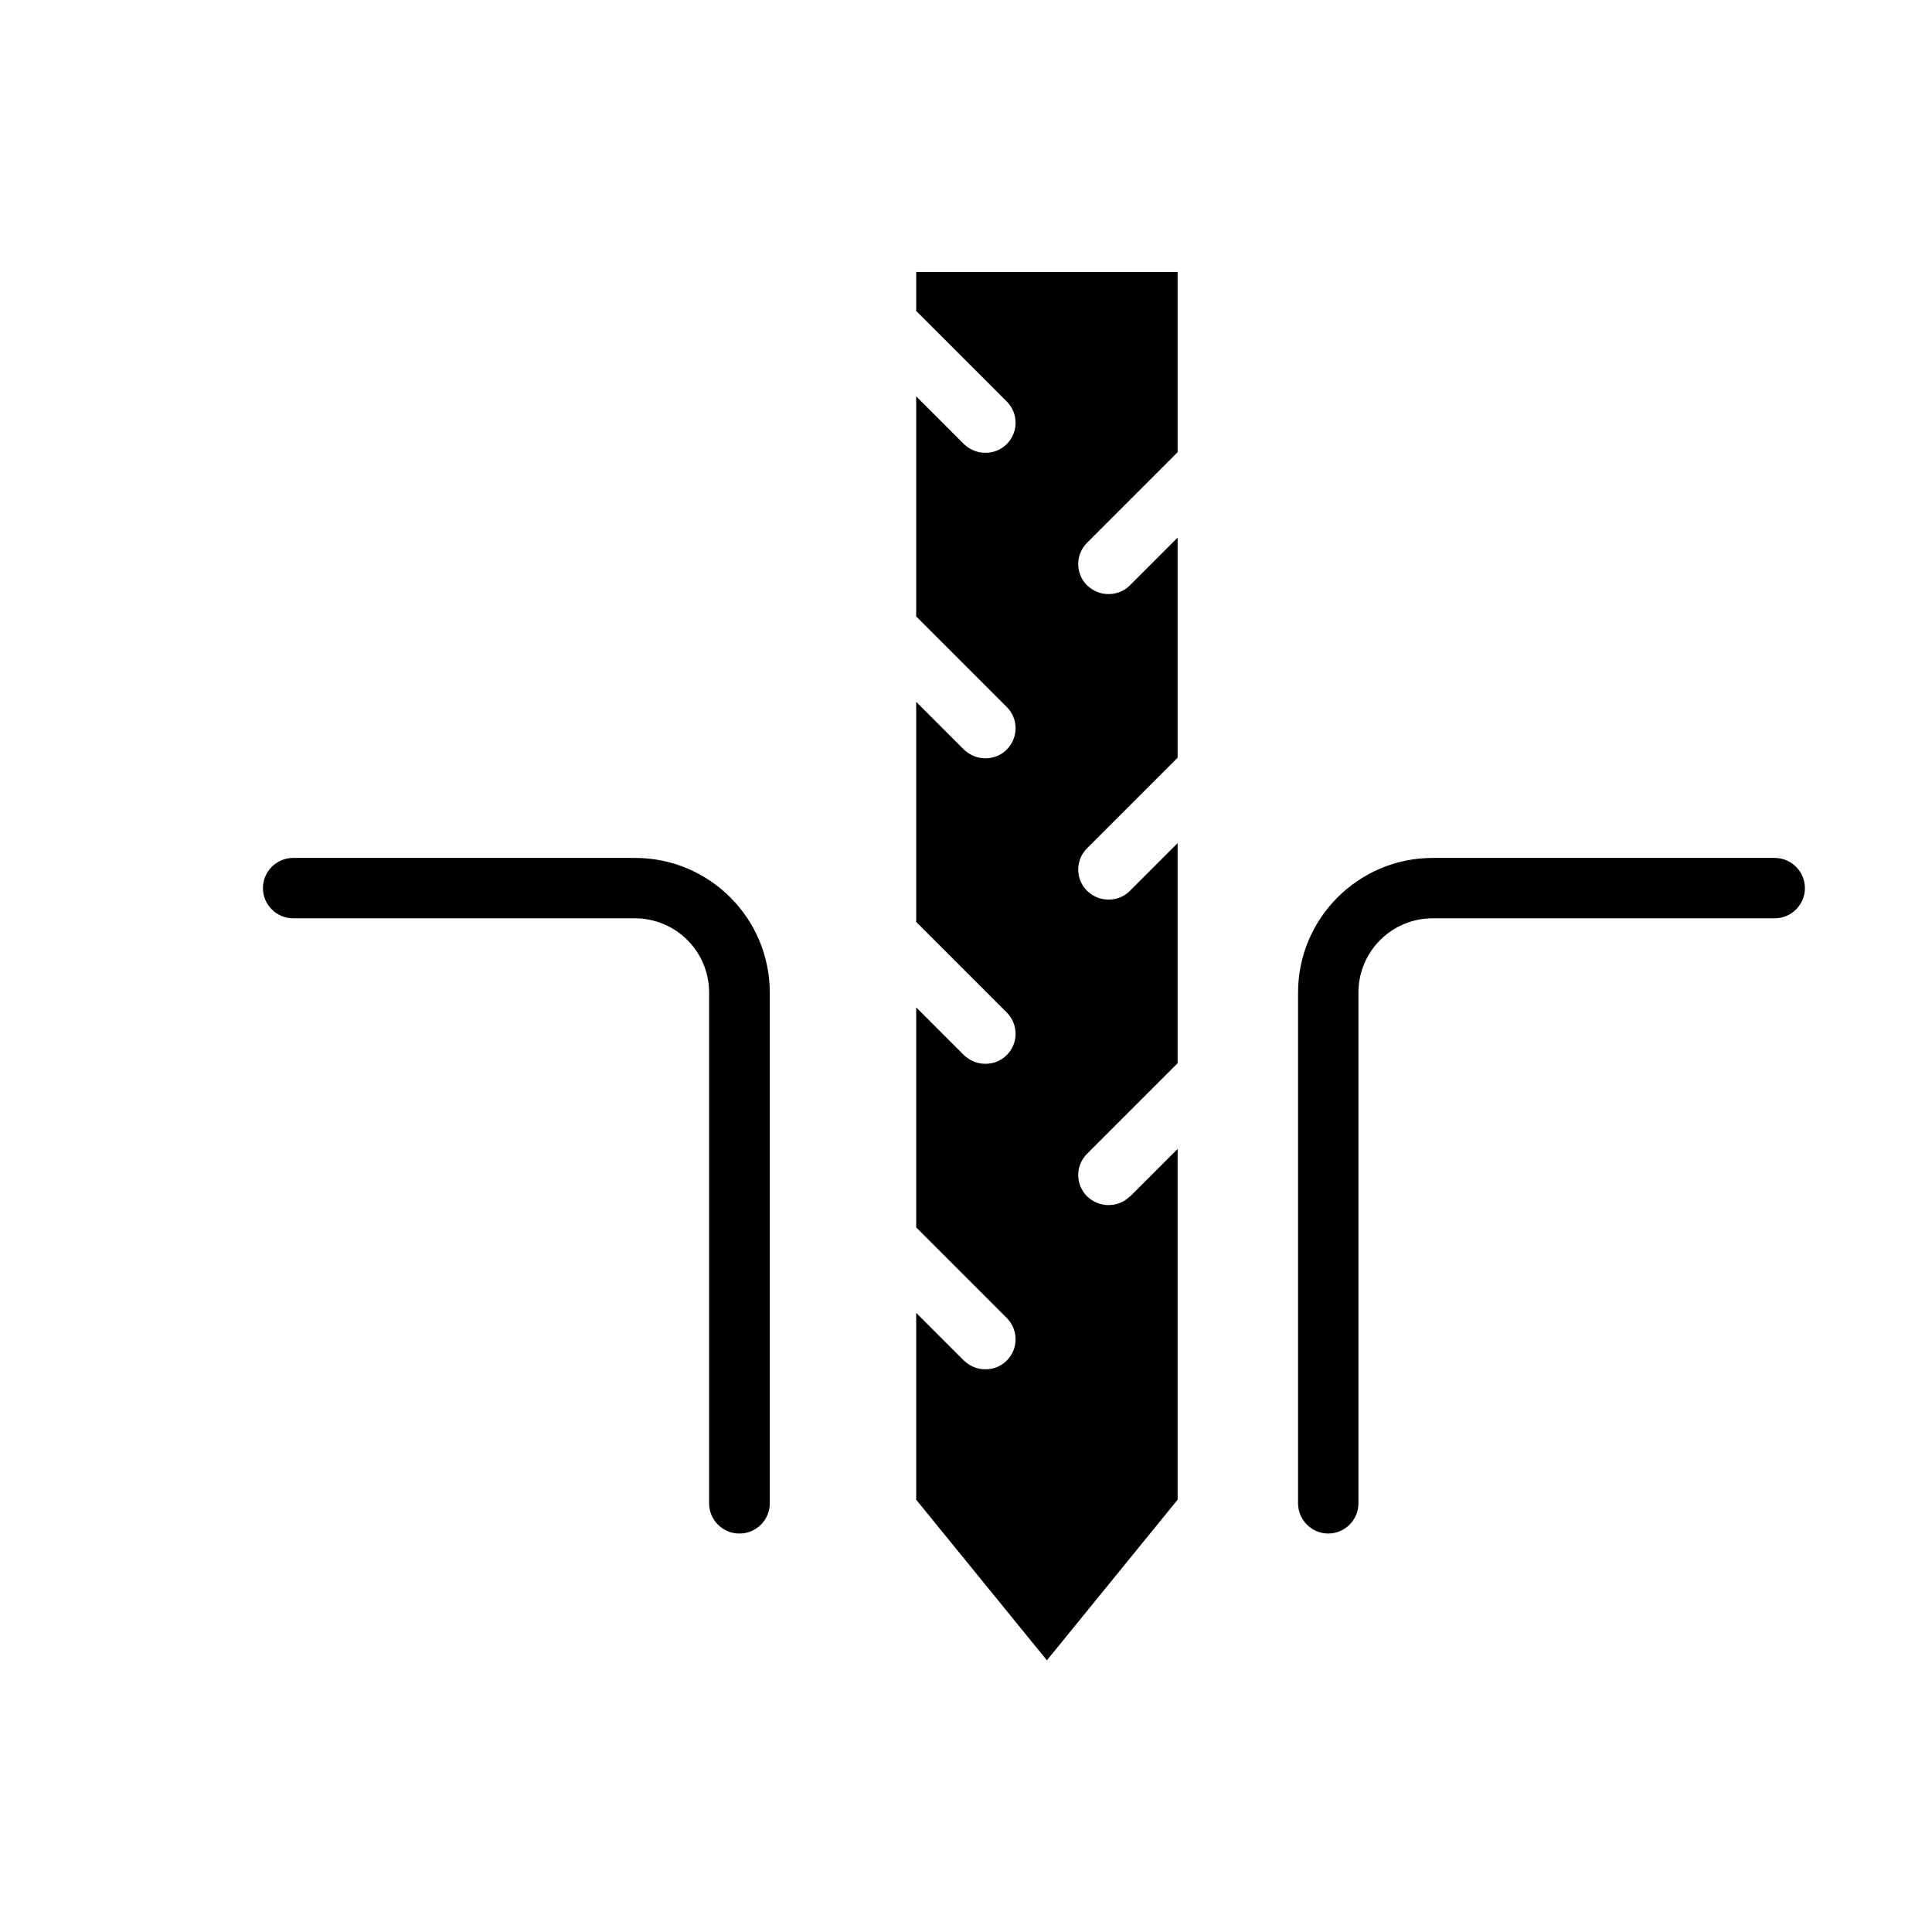
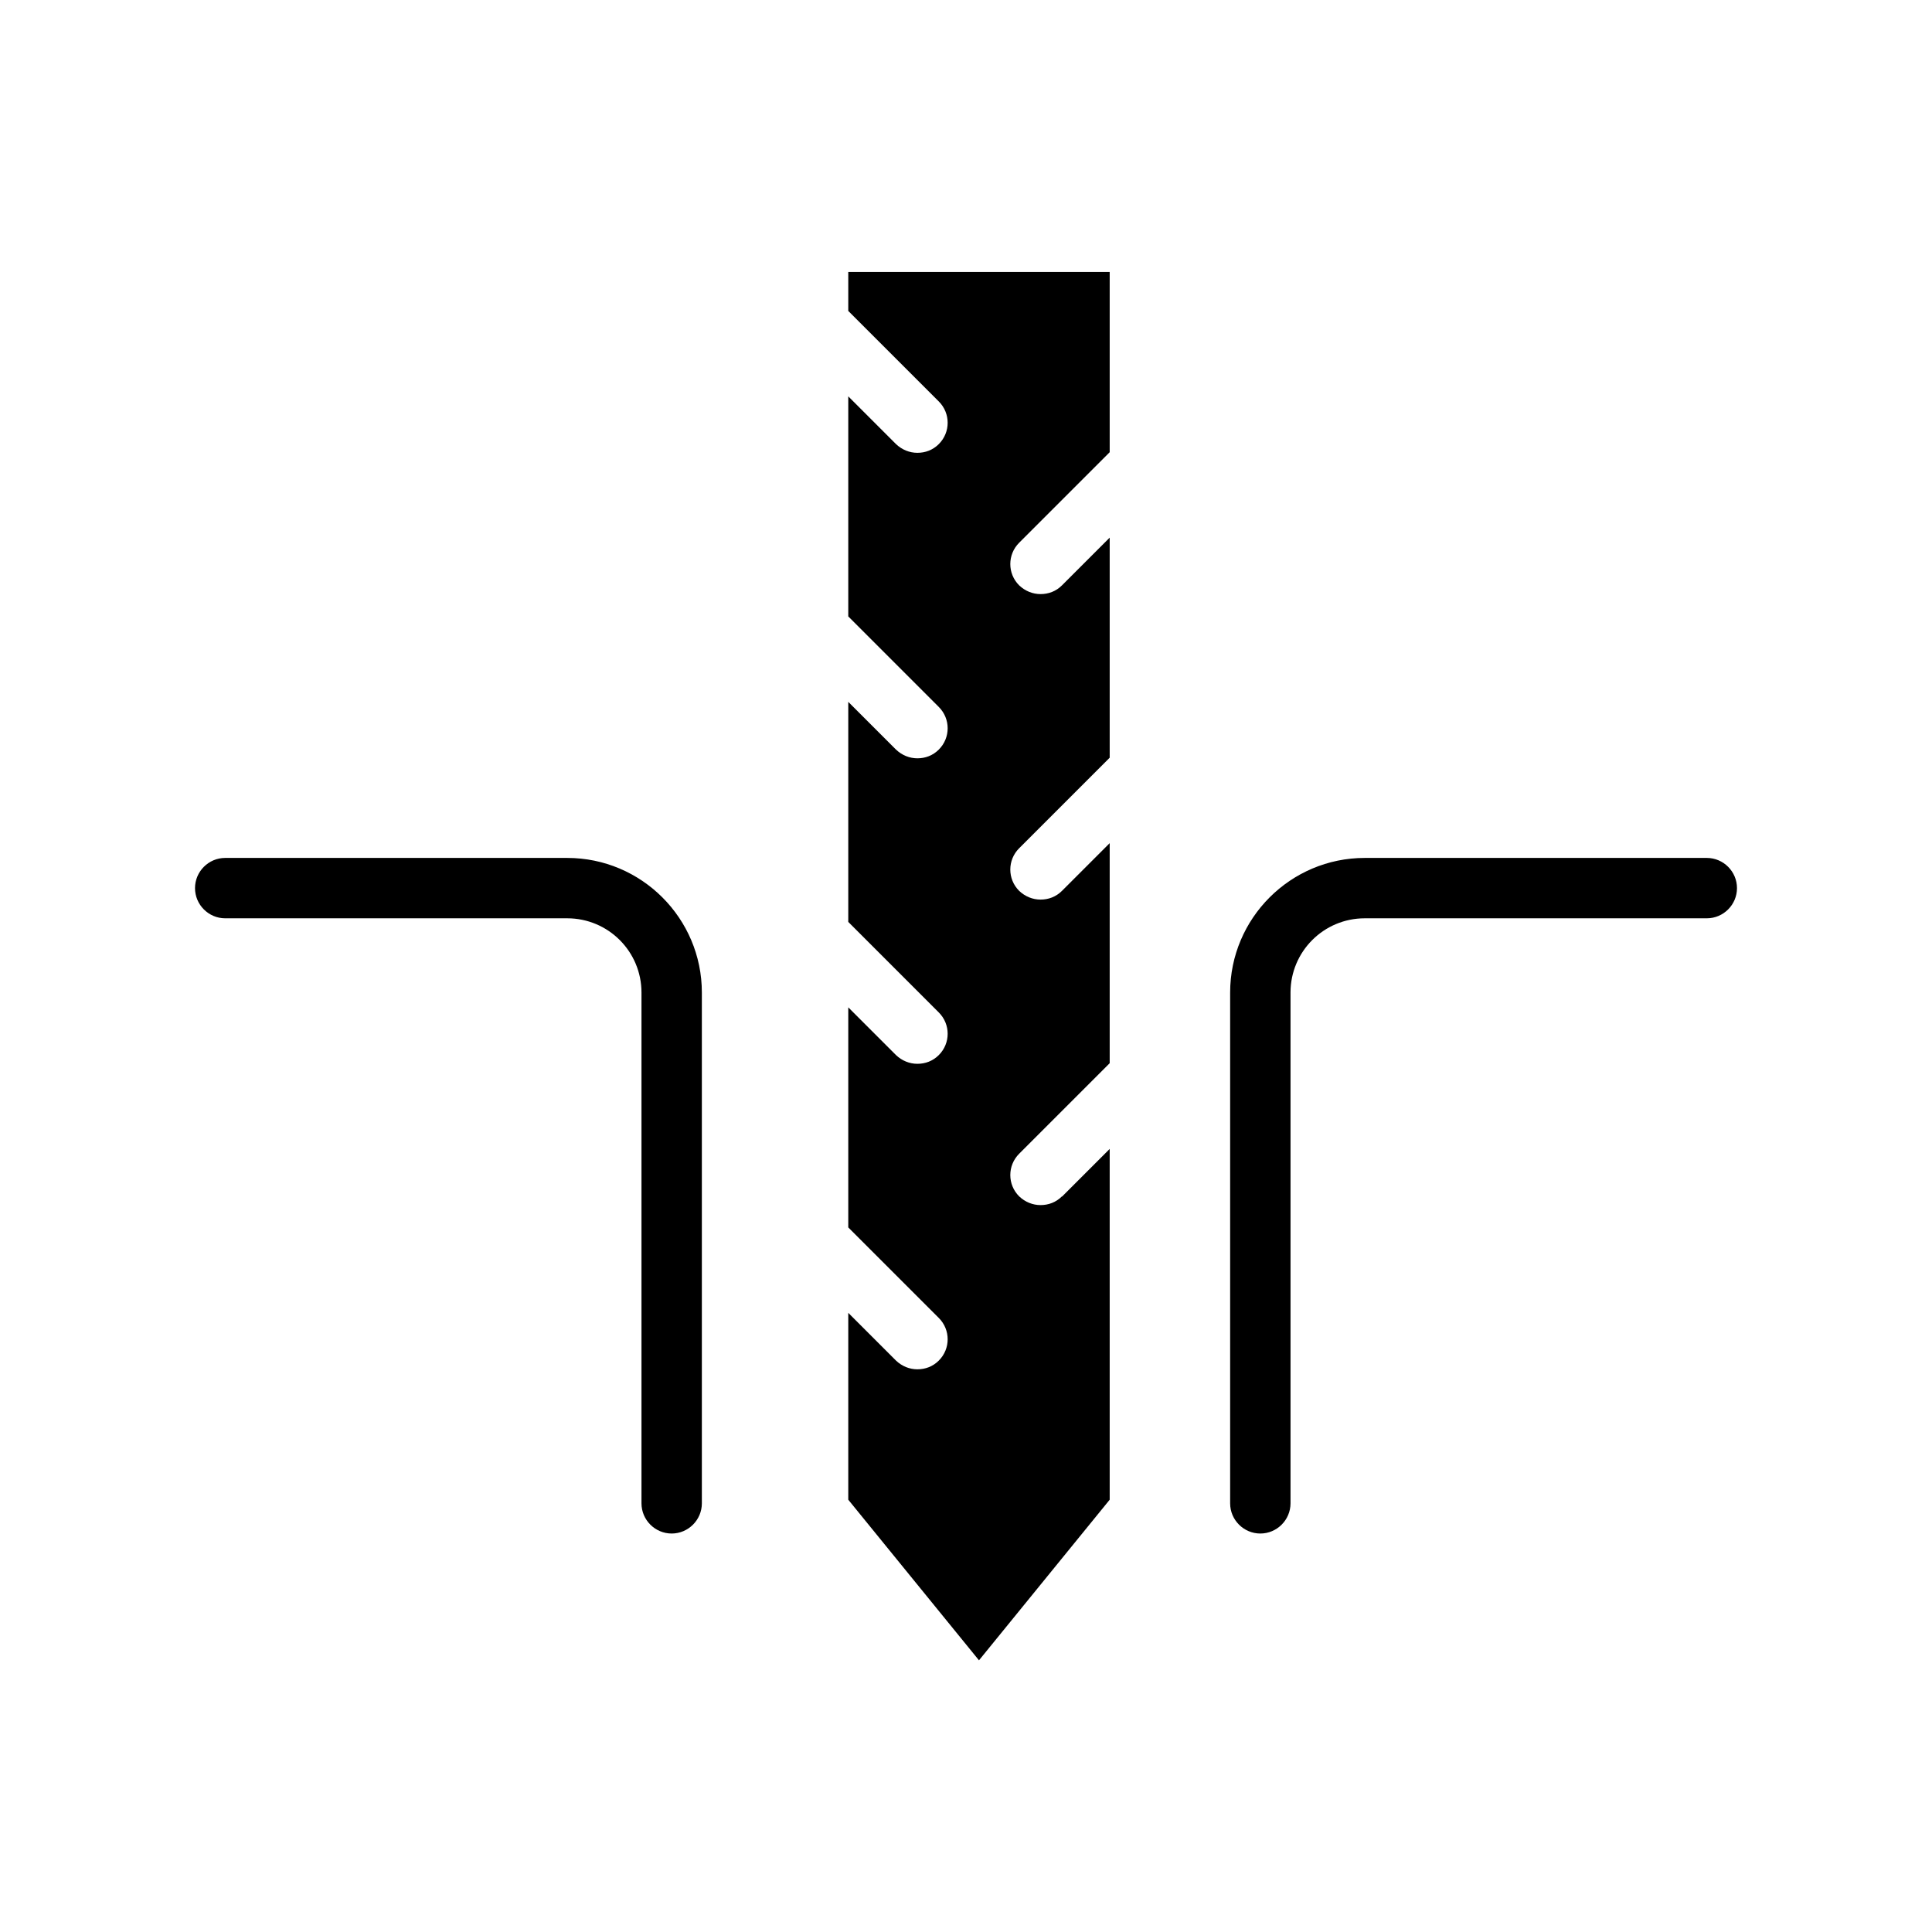
<svg xmlns="http://www.w3.org/2000/svg" aria-hidden="true" focusable="false" viewBox="0 0 64 64">
-   <path d="M37.43,39.63c-.2,.2-.45,.29-.71,.29s-.51-.1-.71-.29c-.39-.39-.39-1.02,0-1.41l3-3v-7.29l-1.58,1.58c-.2,.2-.45,.29-.71,.29s-.51-.1-.71-.29c-.39-.39-.39-1.02,0-1.41l3-3v-7.29l-1.58,1.58c-.2,.2-.45,.29-.71,.29s-.51-.1-.71-.29c-.39-.39-.39-1.02,0-1.41l3-3v-5.97h-8.66v1.29l3,3c.39,.39,.39,1.02,0,1.41-.2,.2-.45,.29-.71,.29s-.51-.1-.71-.29l-1.58-1.58v7.29l3,3c.39,.39,.39,1.02,0,1.41-.2,.2-.45,.29-.71,.29s-.51-.1-.71-.29l-1.58-1.58v7.29l3,3c.39,.39,.39,1.02,0,1.41-.2,.2-.45,.29-.71,.29s-.51-.1-.71-.29l-1.58-1.58v7.29l3,3c.39,.39,.39,1.02,0,1.41-.2,.2-.45,.29-.71,.29s-.51-.1-.71-.29l-1.58-1.58v6.19l4.33,5.32,4.33-5.32v-11.62l-1.58,1.58Z" />
+   <path d="M35.18,39.63c-.2,.2-.45,.29-.71,.29s-.51-.1-.71-.29c-.39-.39-.39-1.02,0-1.41l3-3v-7.29l-1.58,1.58c-.2,.2-.45,.29-.71,.29s-.51-.1-.71-.29c-.39-.39-.39-1.02,0-1.41l3-3v-7.29l-1.58,1.58c-.2,.2-.45,.29-.71,.29s-.51-.1-.71-.29c-.39-.39-.39-1.02,0-1.41l3-3v-5.97h-8.66v1.29l3,3c.39,.39,.39,1.02,0,1.41-.2,.2-.45,.29-.71,.29s-.51-.1-.71-.29l-1.58-1.58v7.29l3,3c.39,.39,.39,1.02,0,1.41-.2,.2-.45,.29-.71,.29s-.51-.1-.71-.29l-1.58-1.58v7.29l3,3c.39,.39,.39,1.02,0,1.41-.2,.2-.45,.29-.71,.29s-.51-.1-.71-.29l-1.58-1.58v7.29l3,3c.39,.39,.39,1.02,0,1.41-.2,.2-.45,.29-.71,.29s-.51-.1-.71-.29l-1.58-1.58v6.19l4.33,5.32,4.33-5.32v-11.62l-1.58,1.58Z" />
  <g>
-     <path d="M44,50.8c-.55,0-1-.45-1-1v-16.92c0-2.46,2-4.46,4.46-4.46h11.33c.55,0,1,.45,1,1s-.45,1-1,1h-11.33c-1.36,0-2.46,1.1-2.46,2.46v16.92c0,.55-.45,1-1,1Z" />
-     <path d="M24.49,50.8c-.55,0-1-.45-1-1v-16.92c0-1.36-1.1-2.46-2.46-2.46H9.71c-.55,0-1-.45-1-1s.45-1,1-1h11.33c2.46,0,4.46,2,4.46,4.46v16.92c0,.55-.45,1-1,1Z" />
+     <path d="M41.75,50.8c-.55,0-1-.45-1-1v-16.92c0-2.46,2-4.46,4.46-4.46h11.33c.55,0,1,.45,1,1s-.45,1-1,1h-11.33c-1.36,0-2.46,1.1-2.46,2.46v16.92c0,.55-.45,1-1,1Z" />
+     <path d="M22.25,50.8c-.55,0-1-.45-1-1v-16.92c0-1.36-1.1-2.46-2.46-2.46H7.46c-.55,0-1-.45-1-1s.45-1,1-1h11.33c2.46,0,4.46,2,4.46,4.46v16.92c0,.55-.45,1-1,1Z" />
  </g>
</svg>
